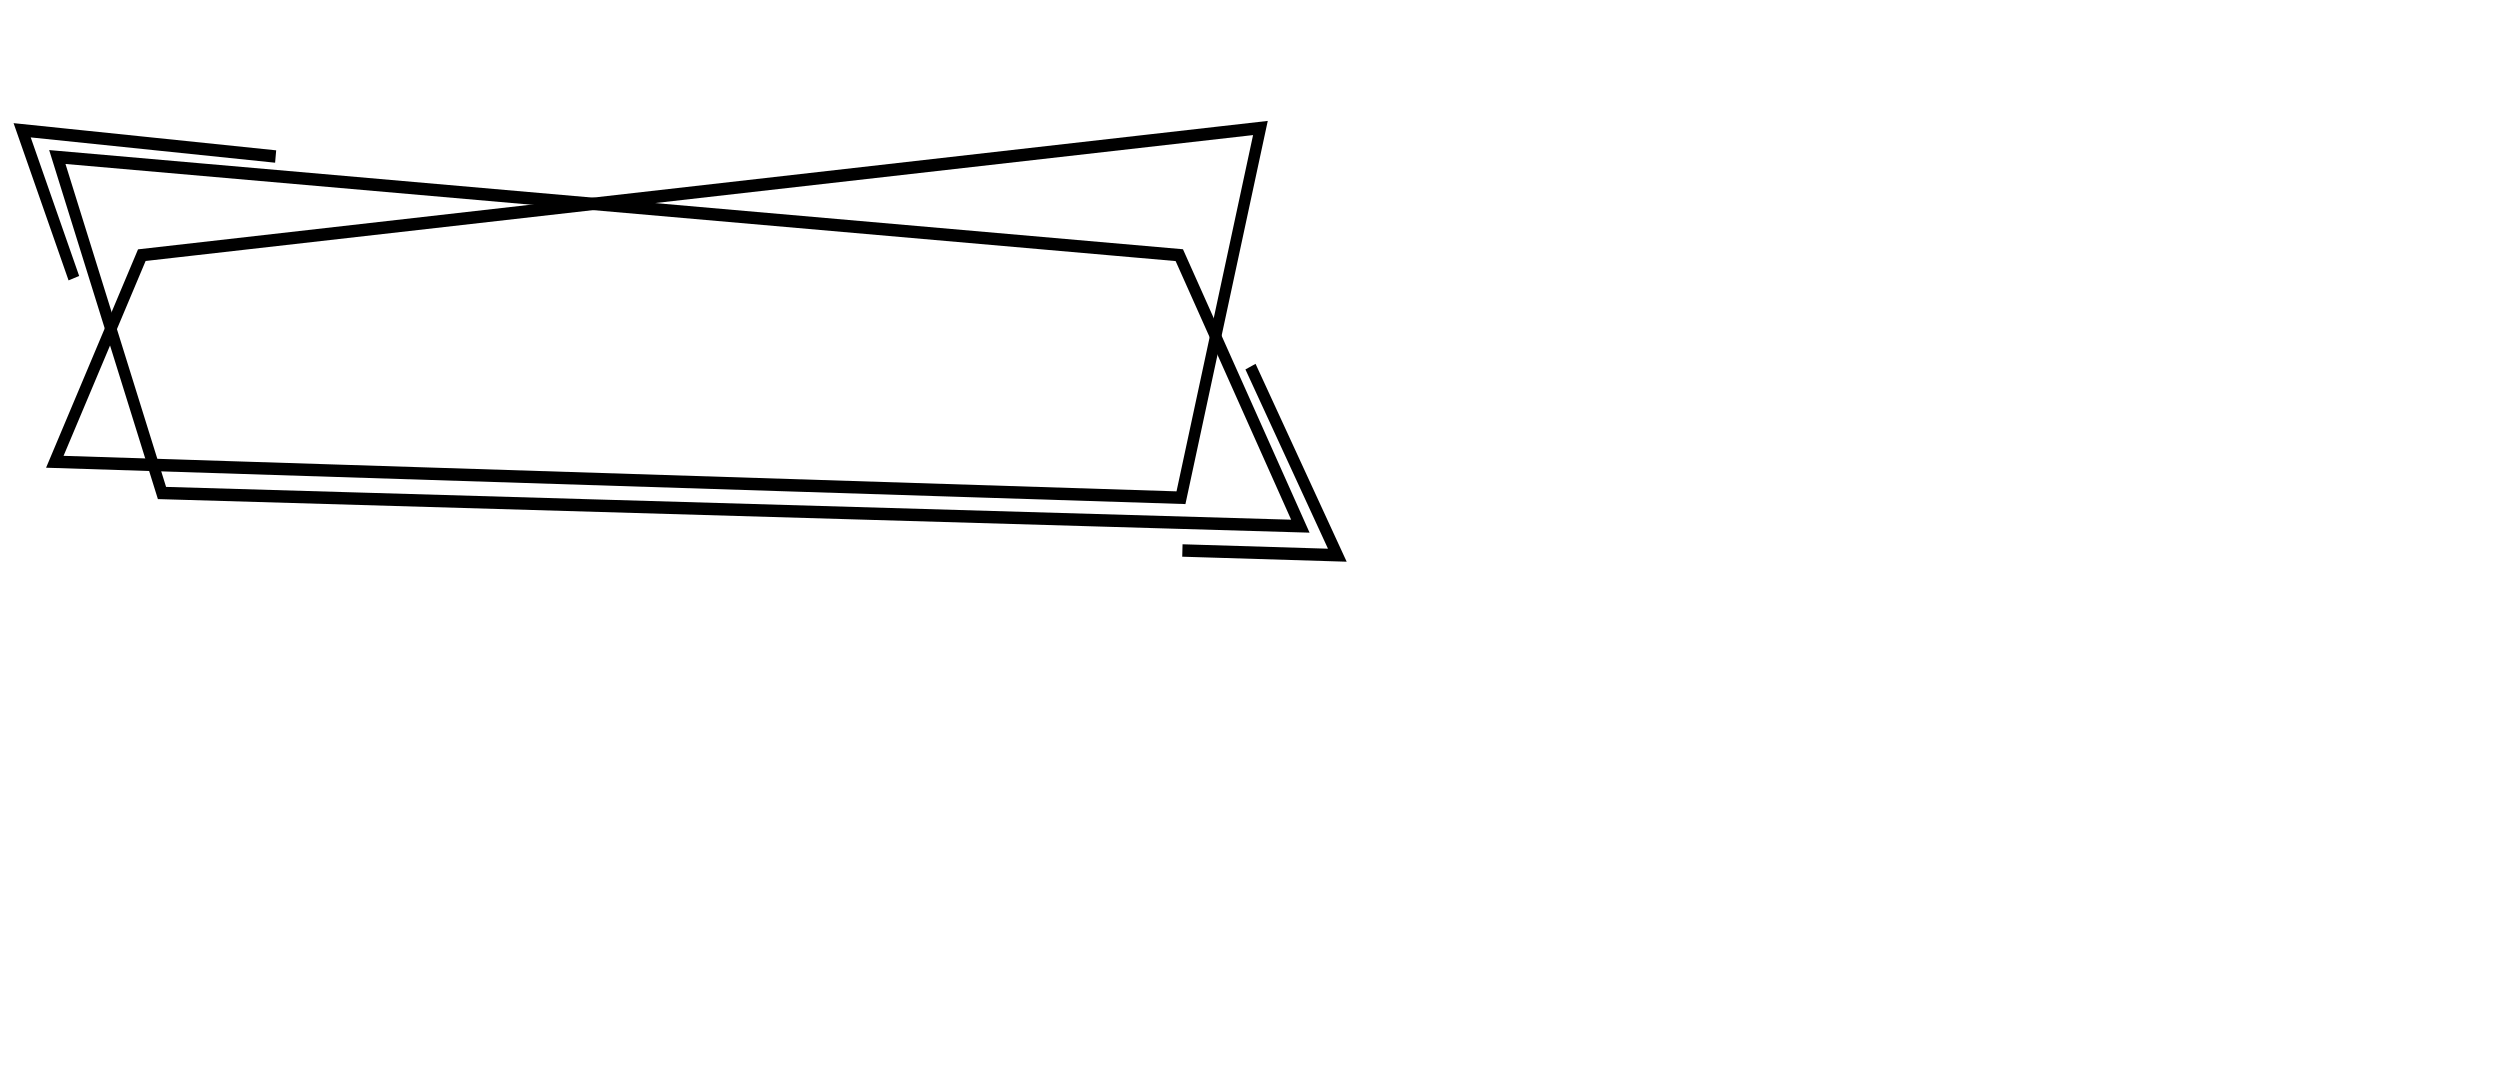
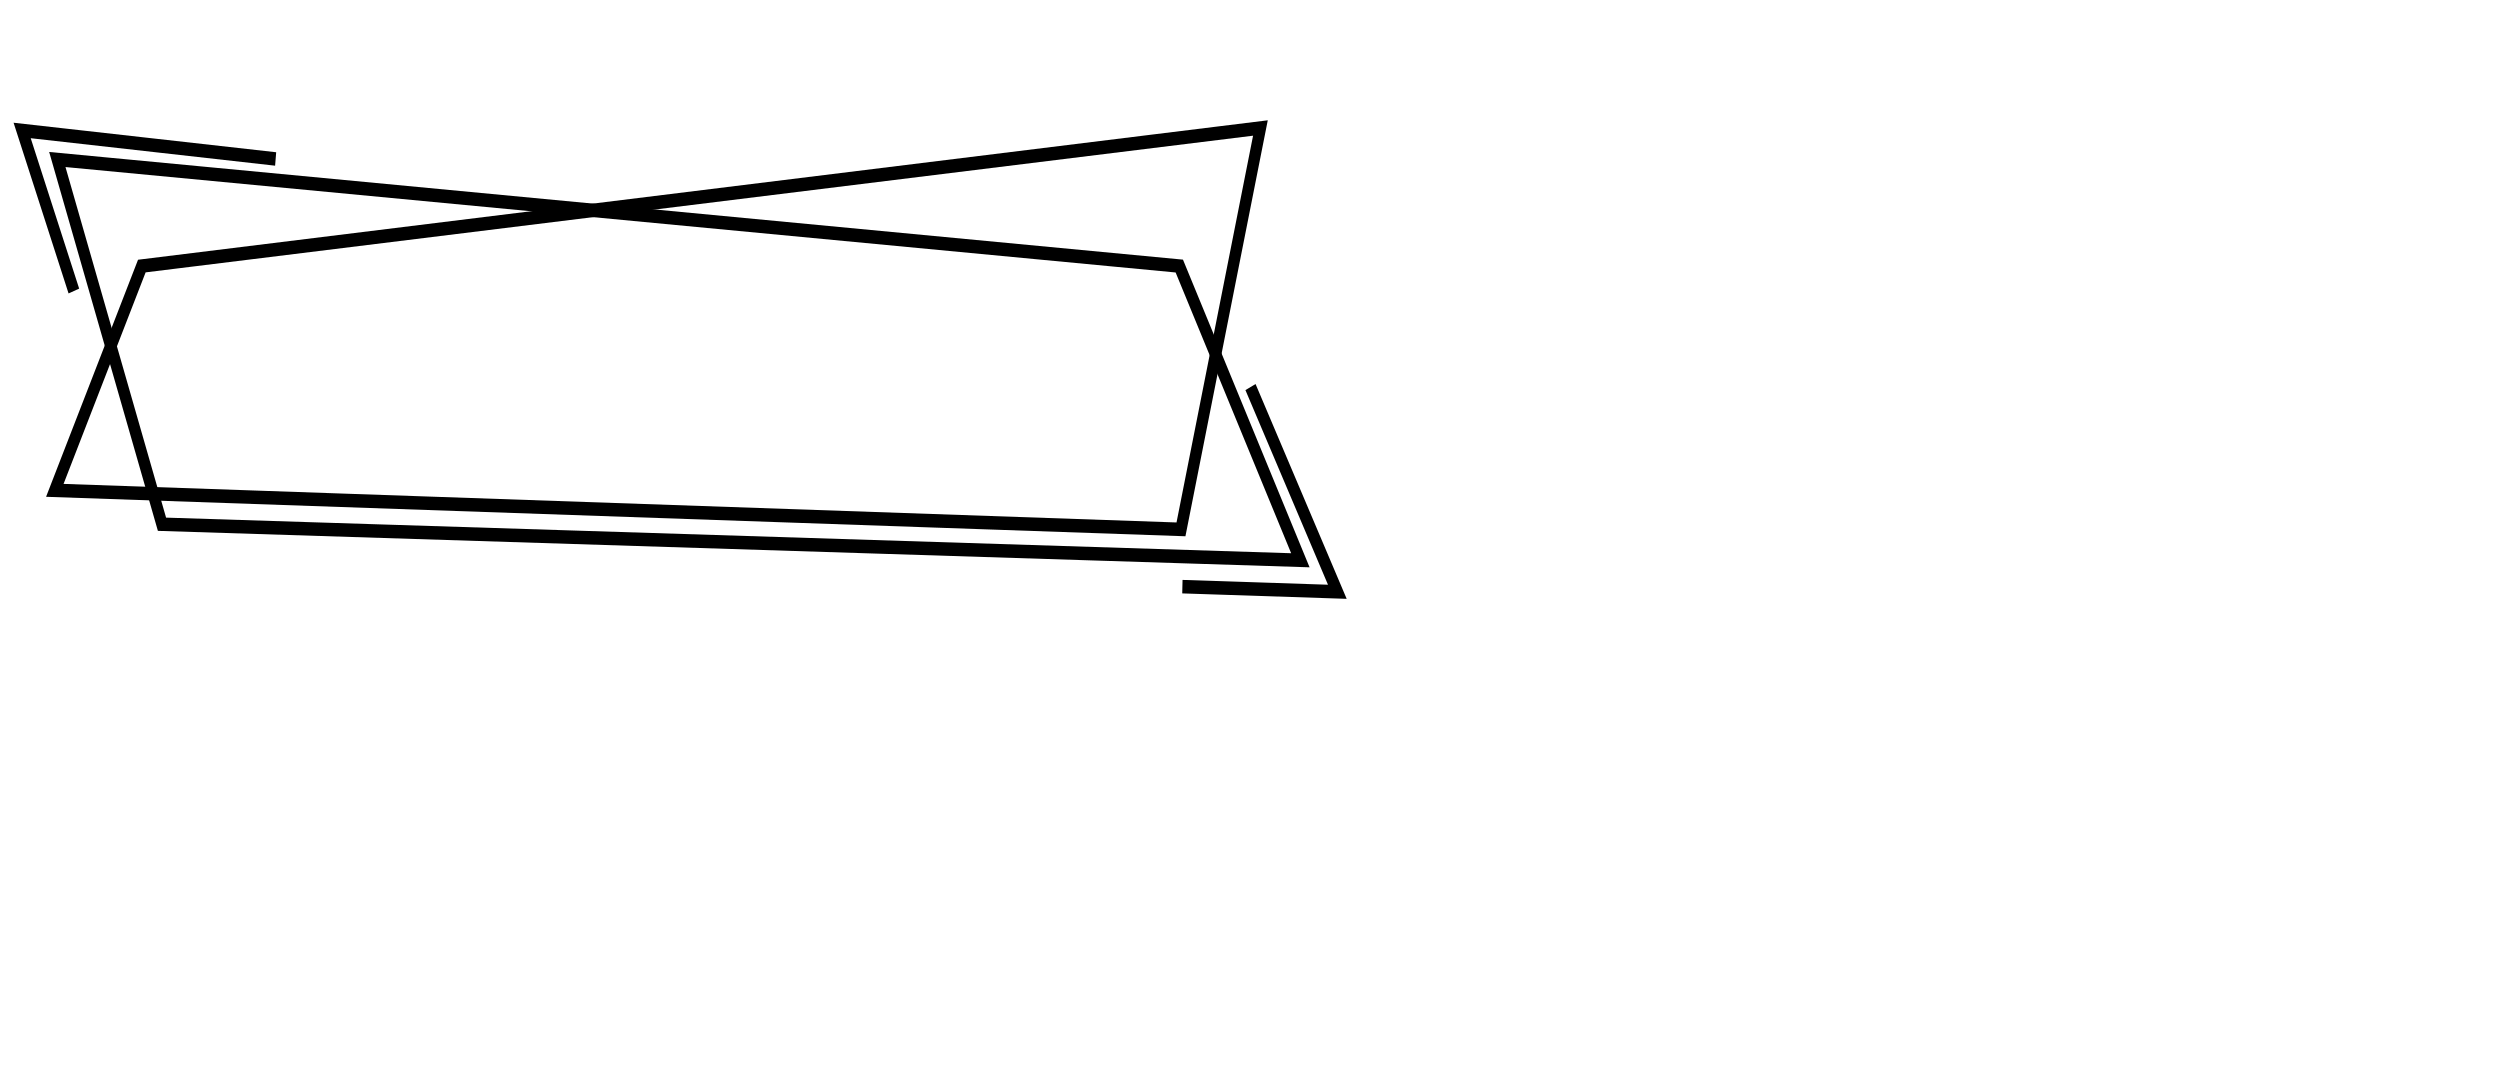
<svg xmlns="http://www.w3.org/2000/svg" width="126mm" height="55mm" viewBox="0 0 126 55" version="1.1" id="svg8">
  <defs id="defs2" />
  <g id="layer1" transform="translate(0,-242)">
-     <g id="g864" transform="matrix(0.9512698,0,0,1.042679,-4.78849,-33.56446)">
+     <g id="g864" transform="matrix(0.9512698,0,0,1.13194,-4.78849,-57.70699)">
      <path id="rect21" d="m 12.548,276.619 59.265,-6.147 -4.209,17.871 -59.666,-1.737 z" style="opacity:1;fill:none;fill-opacity:1;stroke:#000000;stroke-width:0.601;stroke-linecap:square;stroke-linejoin:miter;stroke-miterlimit:4;stroke-dasharray:none;stroke-opacity:1;paint-order:markers stroke fill" />
      <path id="rect21-3" d="m 8.071,271.875 59.444,4.744 6.414,13.1 -60.313,-1.604 z" style="opacity:1;fill:none;fill-opacity:1;stroke:#000000;stroke-width:0.601;stroke-linecap:square;stroke-linejoin:miter;stroke-miterlimit:4;stroke-dasharray:none;stroke-opacity:1;paint-order:markers stroke fill" />
      <path id="path856" d="M 8.947,277.731 6.207,270.582 19.638,271.851" style="fill:none;stroke:#000000;stroke-width:0.601;stroke-linecap:butt;stroke-linejoin:miter;stroke-miterlimit:4;stroke-dasharray:none;stroke-opacity:1" />
      <path id="path858" d="m 67.679,290.894 8.209,0.228 -4.601,-9.115" style="fill:none;stroke:#000000;stroke-width:0.601;stroke-linecap:butt;stroke-linejoin:miter;stroke-miterlimit:4;stroke-dasharray:none;stroke-opacity:1" />
    </g>
  </g>
</svg>
